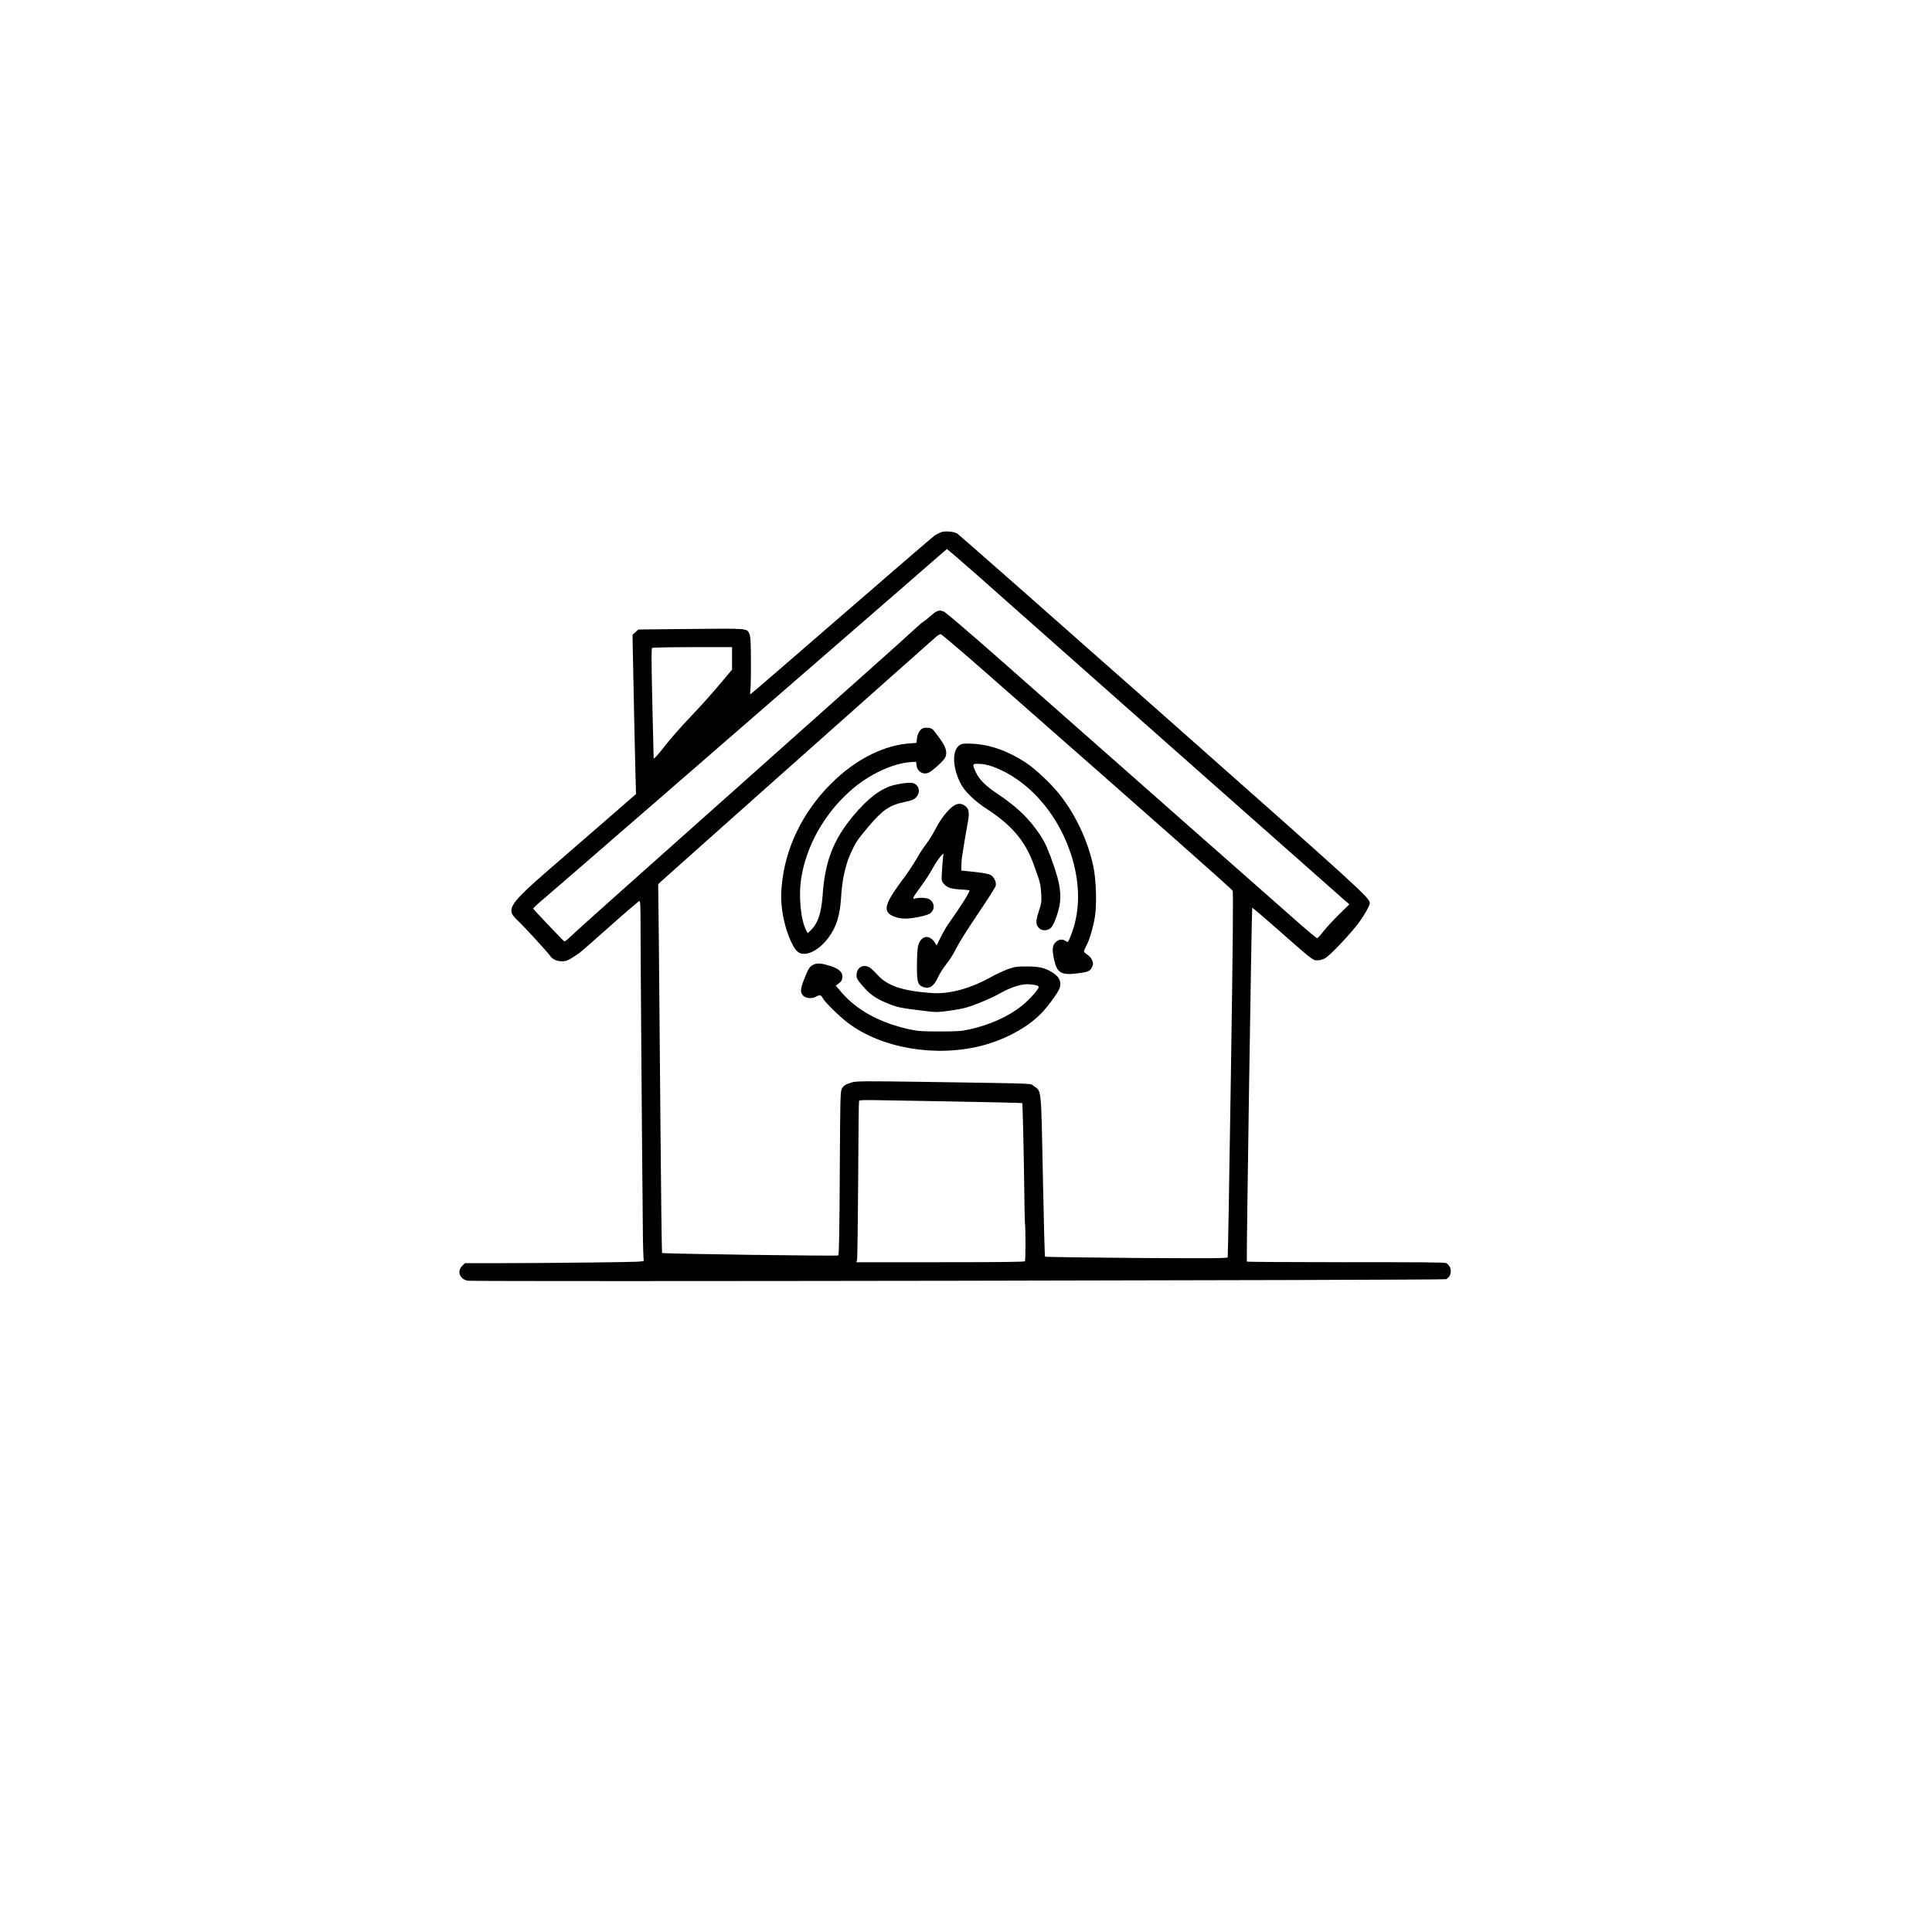
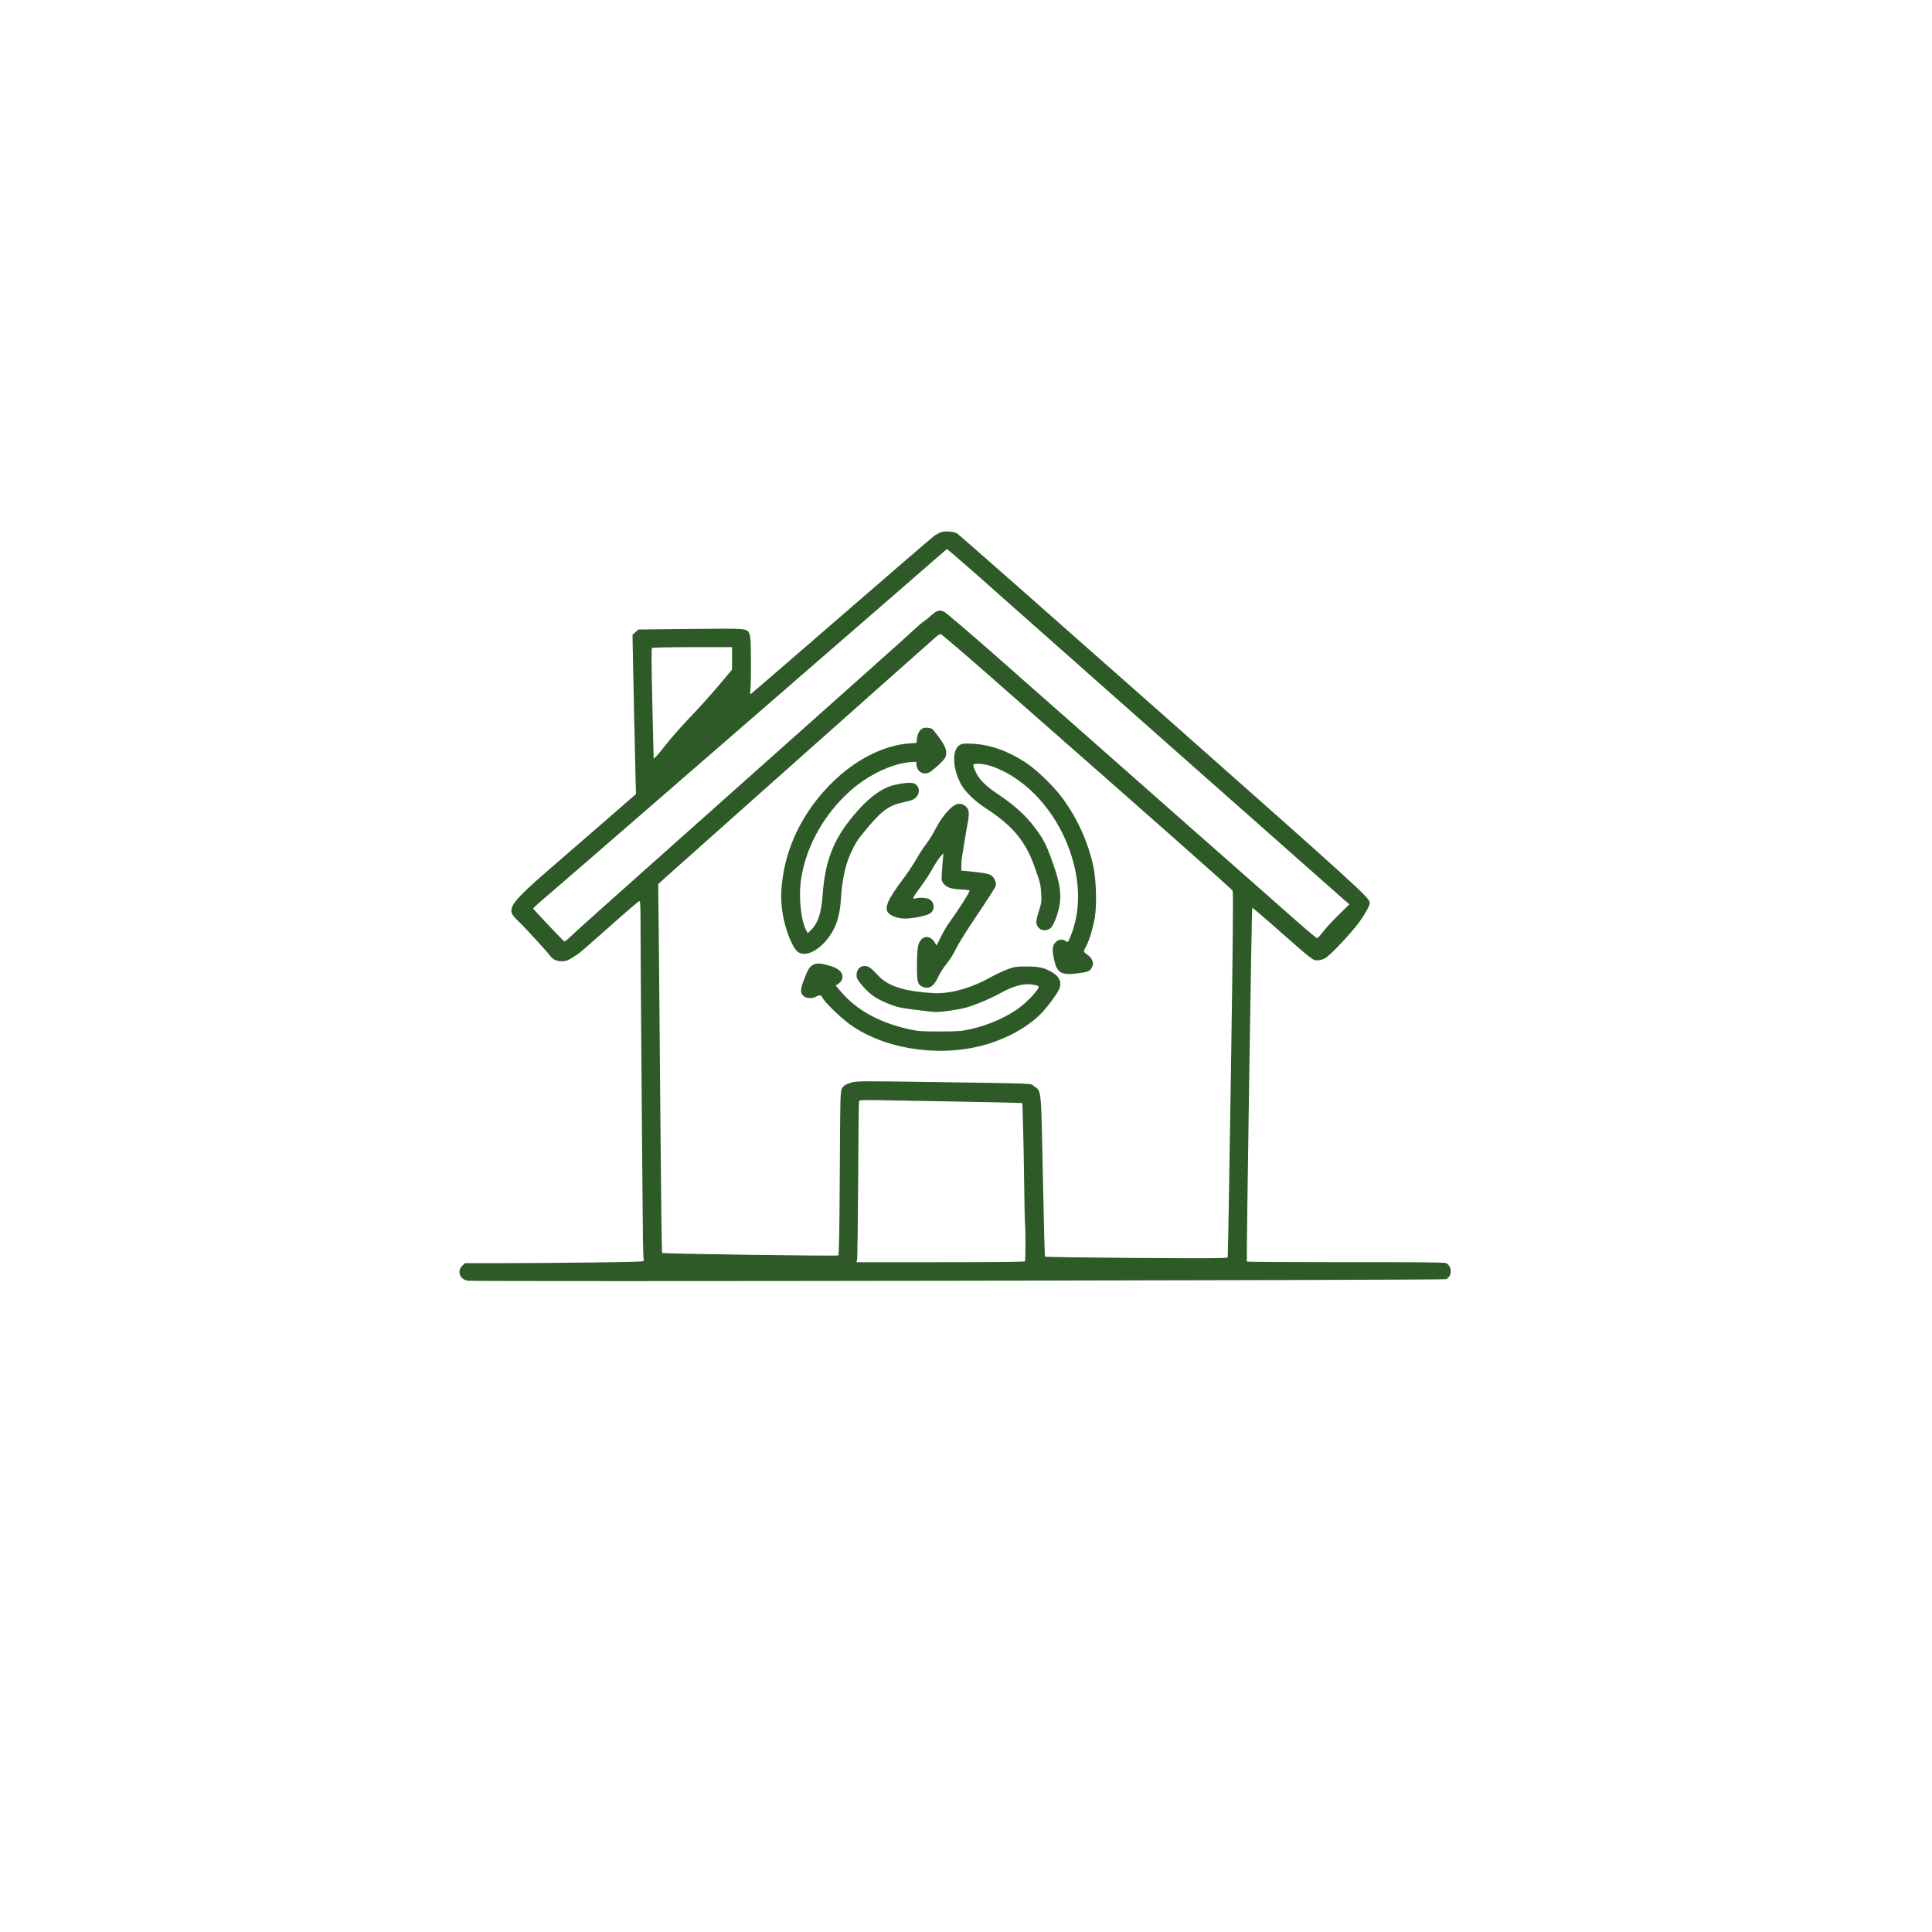
<svg xmlns="http://www.w3.org/2000/svg" version="1.0" width="2048pt" height="2048pt" viewBox="0 0 2048 2048" preserveAspectRatio="xMidYMid meet">
-   <g transform="translate(0,2048) scale(0.1,-0.1)" fill="#000000" stroke="none">
+   <g transform="translate(0,2048) scale(0.1,-0.1)" fill="#2d5a27" stroke="none">
    <path d="M9975 14838 c-16 -6 -46 -21 -65 -33 -19 -13 -466 -397 -992 -854 -527 -457 -960 -831 -964 -831 -4 0 -3 19 0 43 4 23 7 158 6 300 0 197 -4 267 -14 292 -28 66 -2 64 -620 58 l-559 -6 -31 -28 -31 -28 2 -118 c8 -425 24 -1172 29 -1354 l6 -216 -378 -329 c-209 -180 -469 -407 -579 -502 -329 -286 -393 -367 -354 -445 6 -12 32 -42 59 -67 64 -60 309 -327 338 -368 31 -43 71 -62 130 -62 48 0 71 11 177 83 17 11 164 140 328 286 164 146 305 267 313 269 12 3 14 -40 14 -280 0 -259 15 -2293 24 -3153 1 -198 6 -367 10 -376 6 -14 -47 -16 -556 -22 -310 -4 -738 -7 -951 -7 l-389 0 -29 -29 c-57 -57 -25 -142 59 -157 60 -12 10351 5 10372 16 66 35 65 135 -1 171 -15 8 -326 10 -1064 9 -574 0 -1045 3 -1048 7 -6 10 51 3744 57 3750 2 3 95 -76 207 -174 435 -384 434 -383 483 -383 26 0 59 9 84 23 52 28 283 274 364 387 57 80 108 171 108 196 0 56 -57 108 -2196 2001 -1180 1044 -2159 1906 -2175 1916 -35 23 -132 31 -174 15z m238 -327 c95 -82 267 -234 383 -338 322 -286 3594 -3182 3655 -3234 l53 -45 -112 -110 c-61 -60 -135 -140 -165 -179 -29 -38 -59 -70 -65 -70 -6 0 -96 74 -199 165 -103 91 -377 332 -608 536 -231 203 -803 707 -1270 1120 -468 412 -1072 945 -1343 1184 -272 239 -511 443 -532 454 -49 25 -79 16 -138 -37 -26 -24 -60 -51 -77 -62 -16 -10 -59 -46 -95 -80 -36 -34 -258 -235 -495 -445 -599 -533 -2229 -1986 -2710 -2415 -220 -196 -423 -379 -451 -407 -29 -28 -57 -49 -62 -47 -11 4 -325 336 -330 348 -1 4 48 50 110 102 62 53 559 482 1103 955 545 473 1418 1230 1940 1684 523 453 1013 879 1090 947 77 67 141 122 143 123 2 0 81 -67 175 -149z m278 -1196 c1817 -1596 2565 -2257 2575 -2277 8 -17 4 -518 -18 -1948 -16 -1059 -31 -1931 -34 -1938 -3 -11 -170 -12 -966 -7 -530 4 -966 10 -970 14 -4 3 -14 386 -23 851 -19 952 -14 902 -95 956 -48 32 89 26 -1120 45 -671 10 -761 9 -807 -4 -72 -22 -90 -33 -110 -70 -15 -29 -17 -111 -21 -894 -3 -620 -8 -865 -16 -871 -13 -9 -1858 17 -1868 26 -3 4 -11 617 -17 1362 -6 745 -14 1624 -17 1952 l-7 596 49 45 c70 64 1740 1550 2345 2087 282 250 529 470 549 487 19 18 43 32 53 30 9 -1 243 -200 518 -442z m-2731 186 l0 -119 -82 -98 c-131 -157 -232 -270 -389 -435 -80 -85 -184 -203 -231 -264 -78 -100 -127 -155 -129 -144 0 2 -7 265 -14 584 -10 444 -11 581 -2 587 7 4 200 8 430 8 l417 0 0 -119z m2275 -4696 c362 -6 799 -16 801 -18 4 -6 15 -430 20 -812 3 -247 7 -461 10 -474 6 -43 6 -380 -1 -391 -4 -7 -290 -10 -897 -10 l-890 0 7 23 c4 12 9 393 12 847 2 454 6 831 9 839 3 11 55 12 297 7 160 -3 445 -8 632 -11z" />
    <path d="M9783 12760 c-32 -13 -57 -57 -63 -109 l-5 -46 -80 -6 c-256 -20 -534 -155 -771 -374 -314 -290 -517 -668 -569 -1062 -19 -140 -19 -231 0 -359 26 -171 102 -366 161 -413 75 -59 215 4 322 144 88 117 126 236 138 435 9 169 45 337 95 450 55 124 73 152 192 294 154 182 224 230 387 265 79 17 100 26 123 51 44 49 34 116 -21 144 -29 14 -104 9 -207 -14 -138 -31 -282 -138 -440 -328 -212 -255 -300 -482 -325 -843 -14 -195 -51 -301 -133 -378 l-25 -23 -16 30 c-60 115 -83 373 -51 563 56 338 243 669 514 912 194 174 451 296 650 309 l53 3 3 -32 c6 -69 64 -108 126 -85 39 15 166 130 179 163 24 56 8 110 -59 202 -34 47 -68 91 -76 97 -19 16 -76 21 -102 10z" />
    <path d="M10178 12585 c-87 -49 -85 -233 4 -409 42 -83 149 -188 278 -271 267 -174 406 -338 497 -587 70 -194 74 -207 80 -308 5 -87 3 -103 -26 -193 -34 -105 -33 -136 2 -174 31 -34 95 -32 130 5 34 36 86 186 94 272 11 129 -12 239 -100 478 -52 139 -82 195 -162 302 -102 137 -220 244 -406 368 -122 82 -191 151 -224 225 -41 90 -40 92 35 90 45 -1 91 -11 150 -32 356 -131 667 -474 813 -897 114 -330 113 -648 -2 -917 -20 -47 -21 -48 -43 -33 -35 25 -76 20 -109 -13 -35 -35 -38 -82 -13 -192 29 -130 76 -157 231 -139 126 15 148 24 168 67 15 31 15 39 3 72 -8 22 -28 46 -51 60 -20 13 -37 30 -37 36 0 7 11 32 24 56 34 62 73 194 92 307 22 133 14 397 -16 537 -59 277 -190 554 -363 770 -91 113 -257 269 -355 332 -187 123 -378 190 -562 199 -84 4 -111 2 -132 -11z" />
    <path d="M10115 11942 c-60 -37 -141 -138 -195 -244 -29 -56 -75 -131 -102 -165 -27 -34 -74 -106 -104 -160 -31 -54 -94 -149 -141 -211 -168 -224 -205 -311 -151 -365 37 -37 129 -61 208 -53 99 9 202 34 230 54 52 39 49 112 -6 148 -27 18 -110 23 -154 9 -35 -11 -23 14 59 124 43 58 101 146 127 195 27 48 64 105 82 125 l33 36 -5 -50 c-3 -27 -8 -93 -11 -145 -6 -88 -5 -98 15 -123 35 -44 76 -59 175 -65 49 -2 95 -7 102 -11 11 -6 -103 -186 -224 -355 -20 -27 -56 -90 -80 -139 l-45 -90 -17 29 c-60 99 -159 74 -181 -45 -6 -29 -10 -121 -10 -203 0 -163 8 -195 55 -216 71 -33 123 -2 170 102 18 39 59 103 90 141 33 40 76 109 100 160 25 52 121 205 228 363 102 151 189 286 192 302 9 40 -18 96 -55 115 -28 15 -90 25 -252 41 l-58 5 1 57 c0 31 4 77 9 102 4 25 15 92 24 150 10 58 23 139 31 180 20 99 19 150 -3 176 -37 46 -88 56 -137 26z" />
    <path d="M8623 10254 c-41 -20 -54 -41 -98 -152 -42 -107 -44 -144 -10 -177 28 -29 94 -34 135 -10 37 21 55 18 68 -10 20 -43 173 -194 273 -270 356 -268 930 -365 1415 -240 268 70 511 207 656 369 60 67 135 170 162 223 35 69 12 135 -64 182 -81 51 -142 66 -275 66 -106 0 -129 -3 -200 -28 -44 -16 -123 -53 -176 -82 -217 -122 -441 -184 -624 -172 -308 20 -477 75 -581 191 -30 33 -67 68 -82 78 -67 44 -142 4 -142 -77 0 -37 7 -50 65 -117 75 -88 139 -133 256 -181 117 -48 132 -51 439 -88 84 -10 112 -9 245 10 129 19 169 30 290 77 77 30 178 77 225 104 120 68 237 104 317 96 73 -8 93 -14 93 -30 0 -24 -105 -140 -182 -201 -142 -112 -341 -201 -551 -247 -87 -19 -133 -22 -317 -22 -184 0 -230 3 -316 22 -314 68 -559 201 -724 393 l-61 71 23 16 c36 25 47 44 48 80 0 49 -41 85 -126 112 -98 30 -143 34 -181 14z" />
  </g>
</svg>
